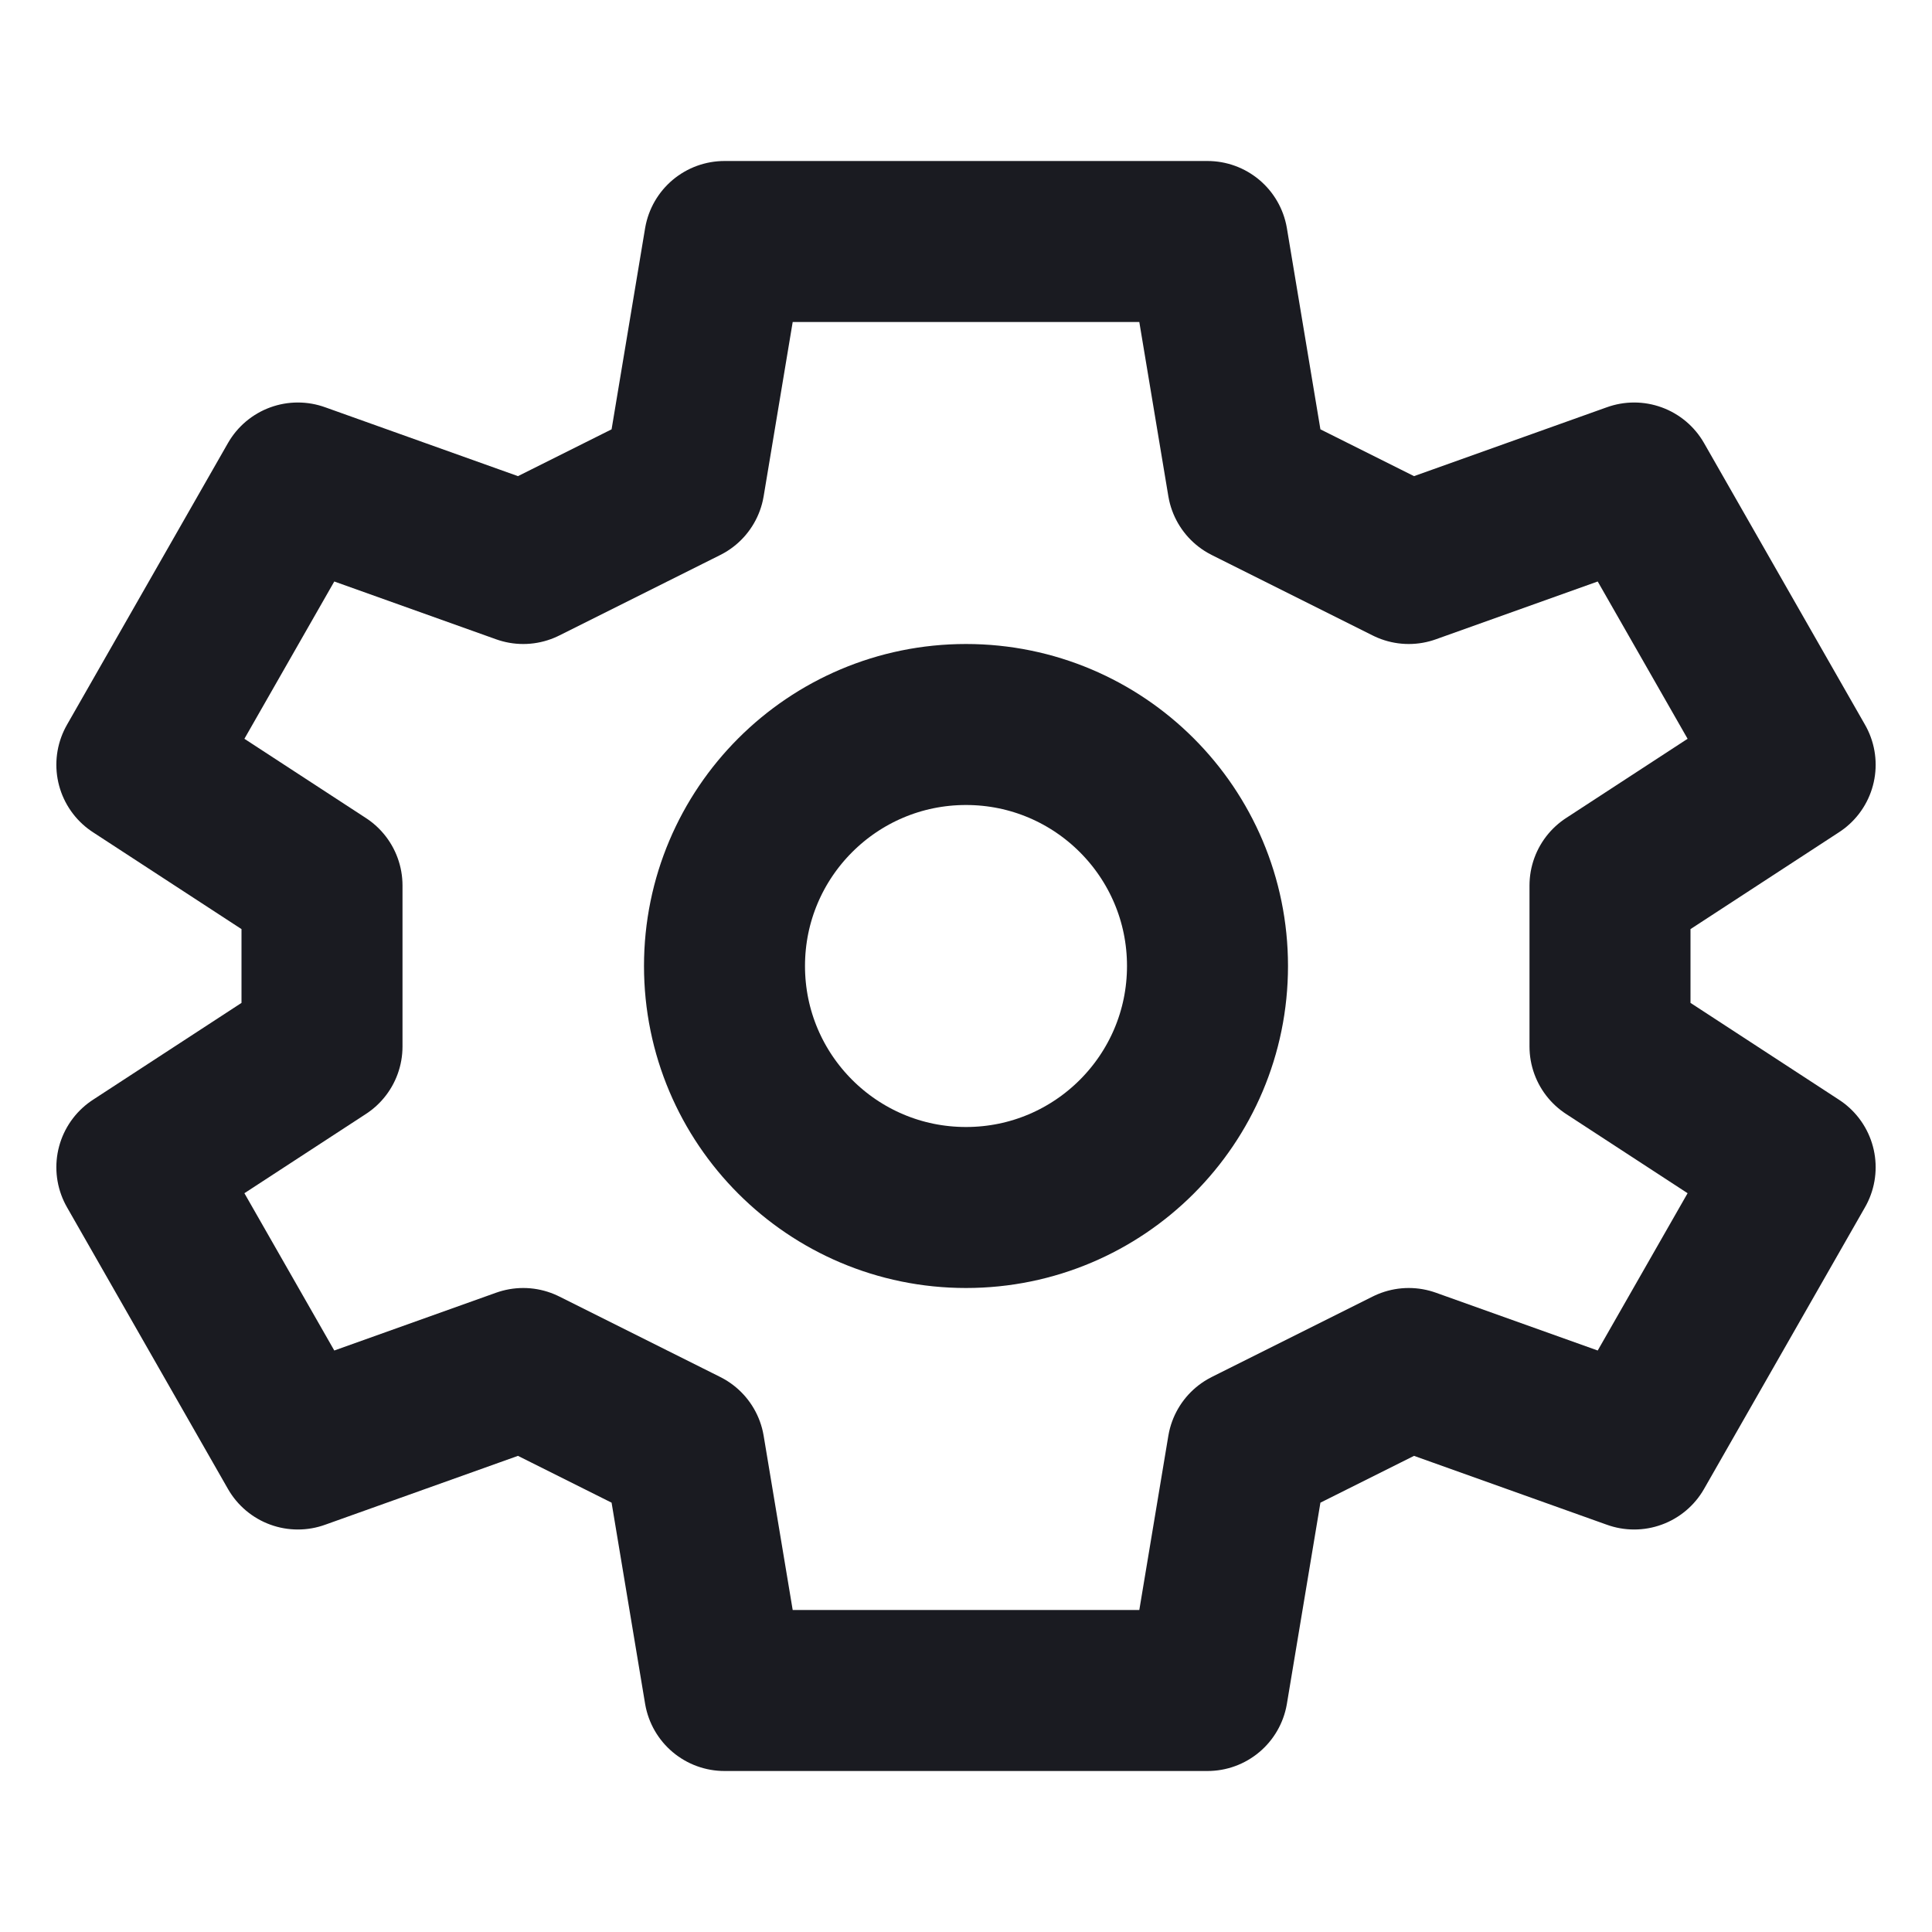
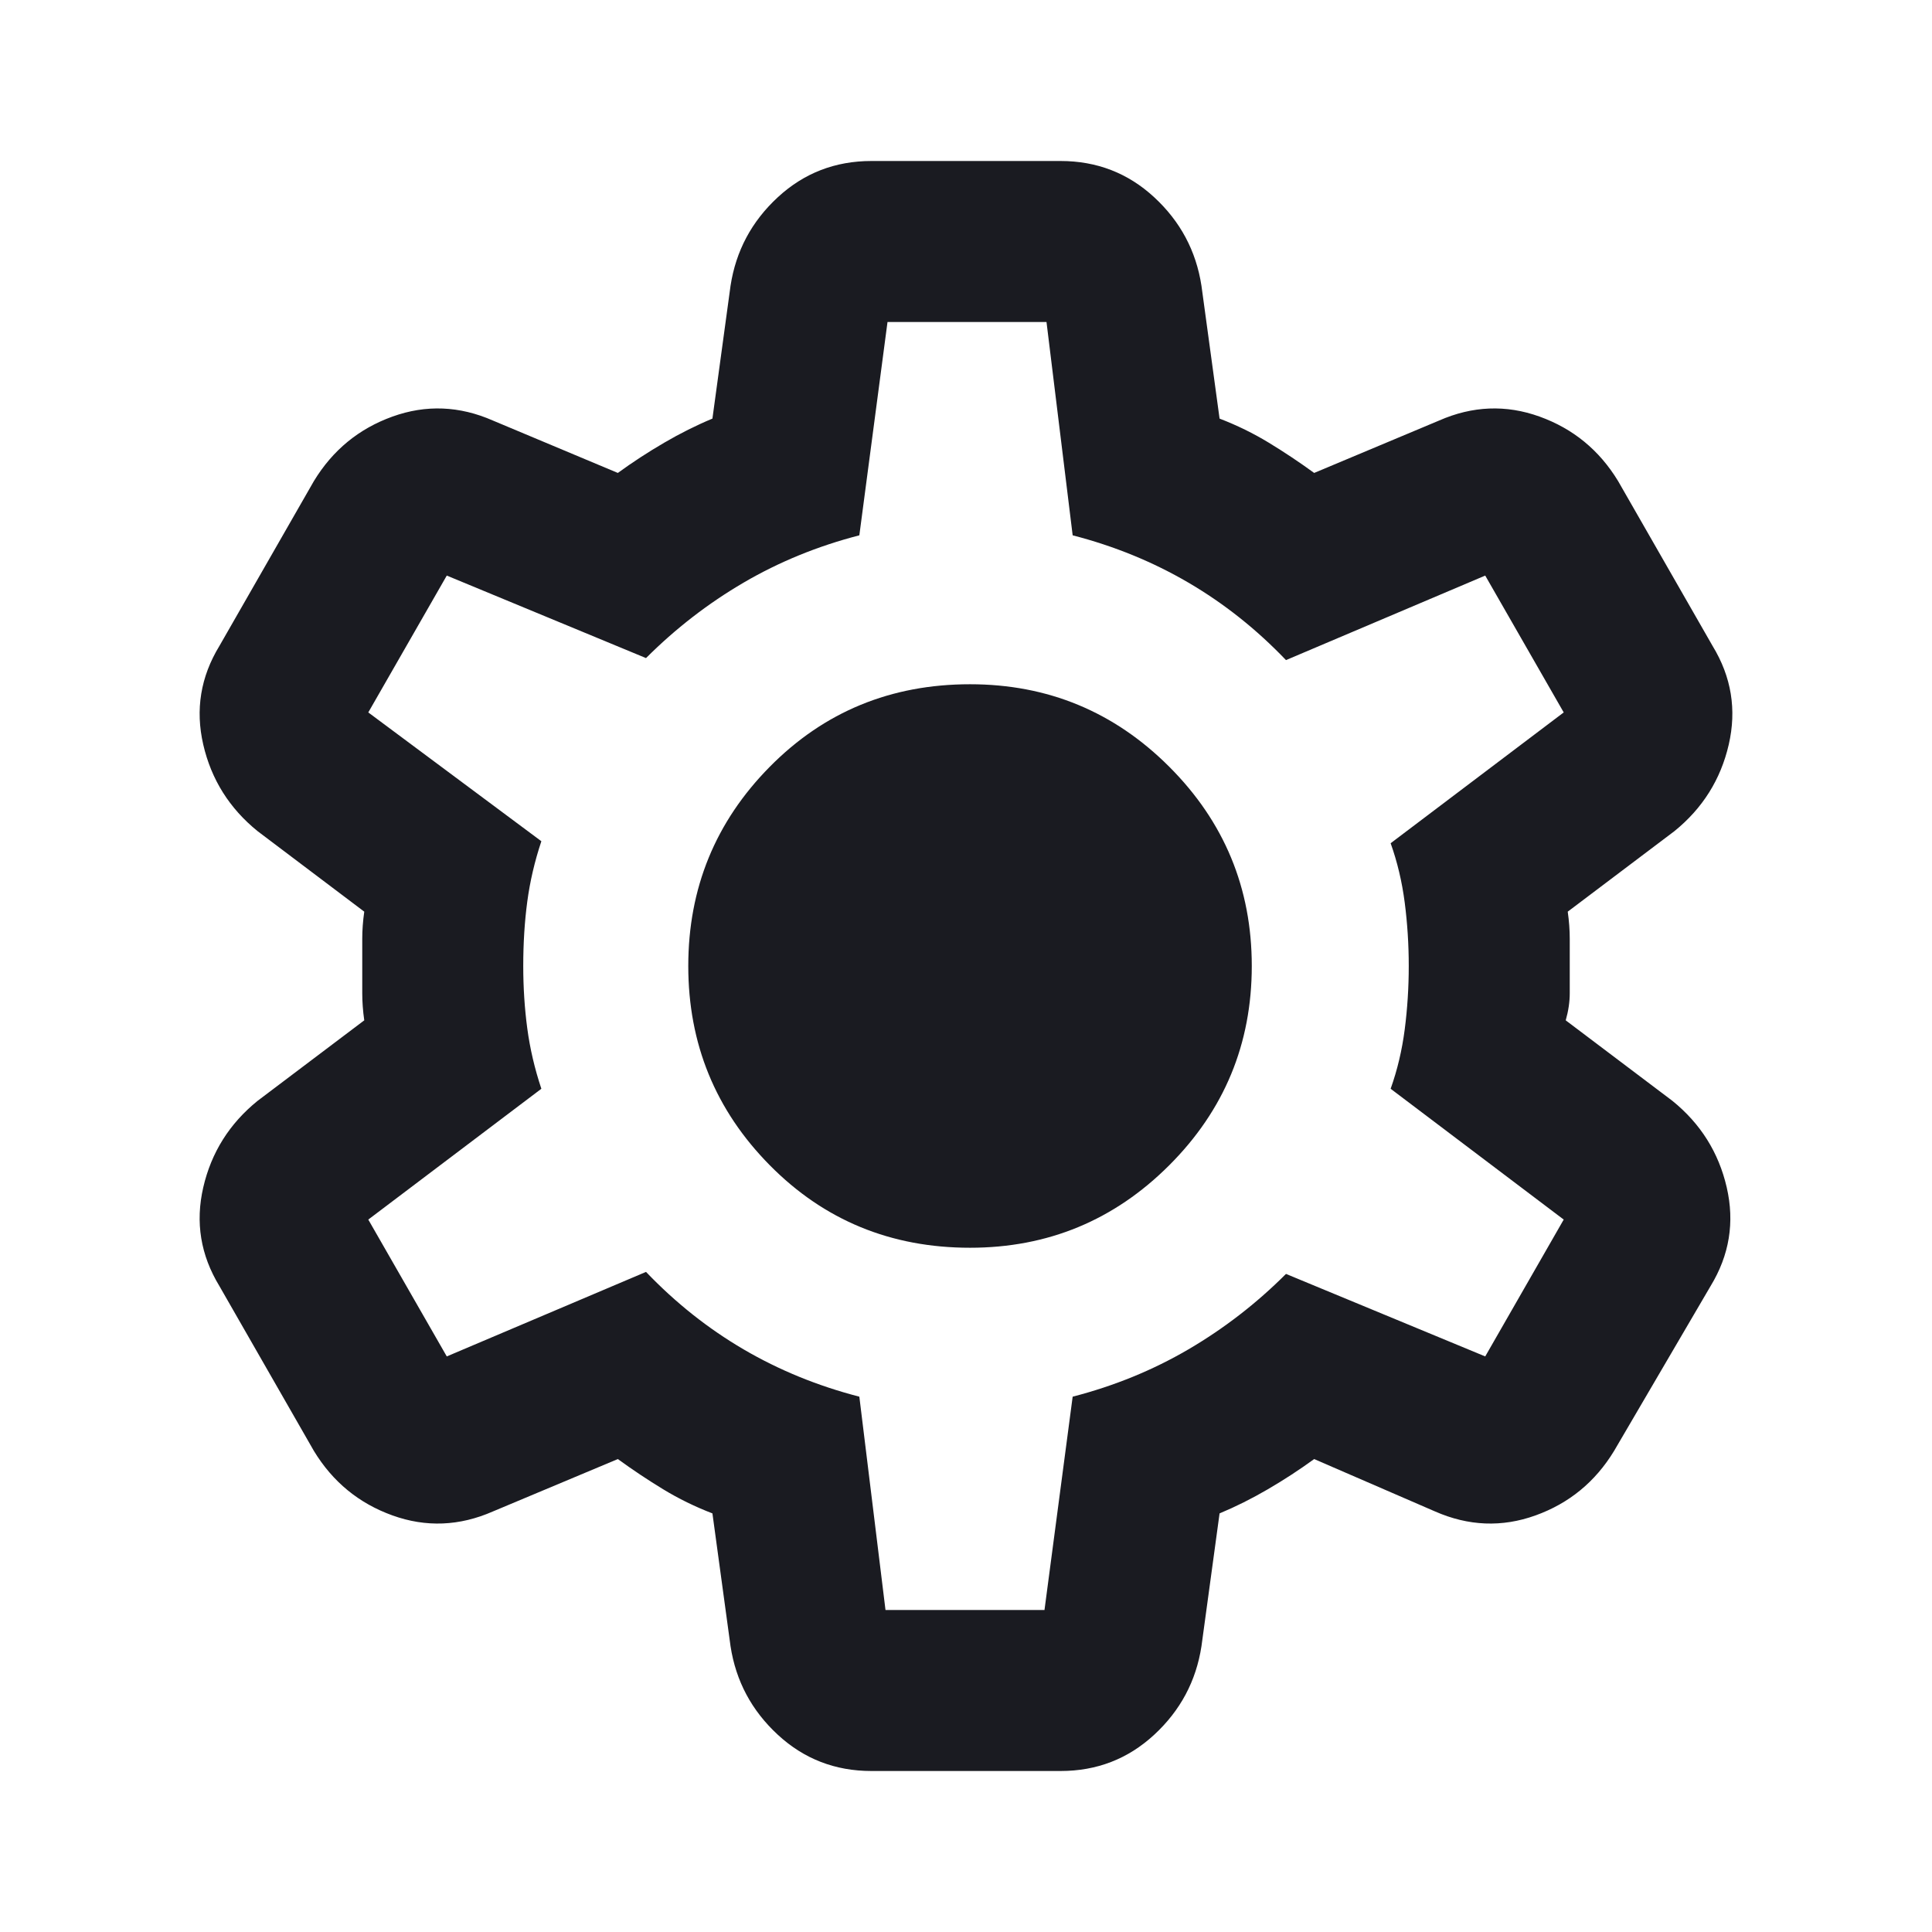
- <svg xmlns="http://www.w3.org/2000/svg" width="24" height="24" viewBox="0 0 24 24" fill="none" stroke="#1A1B21" stroke-width="2" stroke-linecap="round" stroke-linejoin="round">
-   <path d="m9 3-.5 3-2 1-2.8-1-2 3.5L4 11v2l-2.3 1.5 2 3.5 2.8-1 2 1L9 21h6l.5-3 2-1 2.8 1 2-3.5L20 13v-2l2.3-1.5-2-3.5-2.8 1-2-1L15 3Z" />
-   <circle cx="12" cy="12" r="3" />
+ <svg xmlns="http://www.w3.org/2000/svg" fill="#1A1B21" height="24" viewBox="0 -960 960 960" width="24">
+   <path d="M433-80q-27 0-46.5-18T363-142l-9-66q-13-5-24.5-12T307-235l-62 26q-25 11-50 2t-39-32l-47-82q-14-23-8-49t27-43l53-40q-1-7-1-13.5v-27q0-6.5 1-13.5l-53-40q-21-17-27-43t8-49l47-82q14-23 39-32t50 2l62 26q11-8 23-15t24-12l9-66q4-26 23.5-44t46.5-18h94q27 0 46.5 18t23.5 44l9 66q13 5 24.5 12t22.5 15l62-26q25-11 50-2t39 32l47 82q14 23 8 49t-27 43l-53 40q1 7 1 13.5v27q0 6.5-2 13.5l53 40q21 17 27 43t-8 49l-48 82q-14 23-39 32t-50-2l-60-26q-11 8-23 15t-24 12l-9 66q-4 26-23.5 44T527-80h-94Zm7-80h79l14-106q31-8 57.5-23.5T639-327l99 41 39-68-86-65q5-14 7-29.5t2-31.5q0-16-2-31.5t-7-29.5l86-65-39-68-99 42q-22-23-48.5-38.5T533-694l-13-106h-79l-14 106q-31 8-57.5 23.5T321-633l-99-41-39 68 86 64q-5 15-7 30t-2 32q0 16 2 31t7 30l-86 65 39 68 99-42q22 23 48.5 38.5T427-266l13 106Zm42-180q58 0 99-41t41-99q0-58-41-99t-99-41q-59 0-99.5 41T342-480q0 58 40.5 99t99.5 41Zm-2-140Z" />
</svg>
